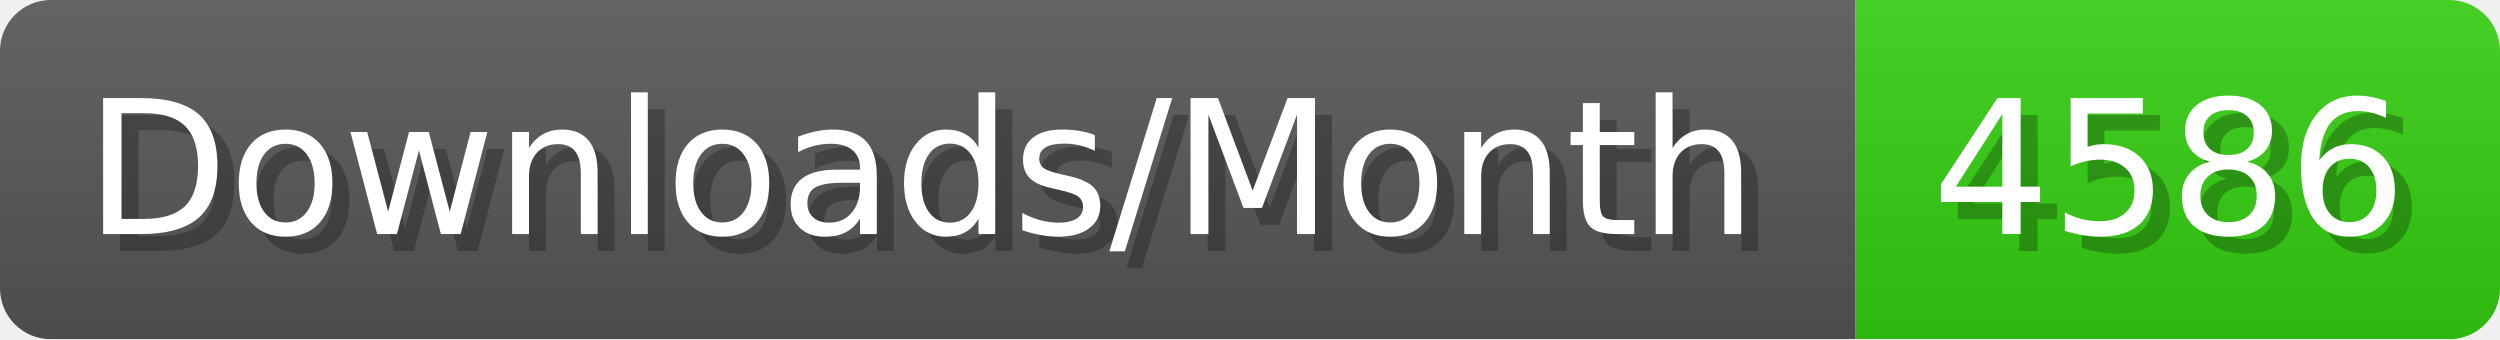
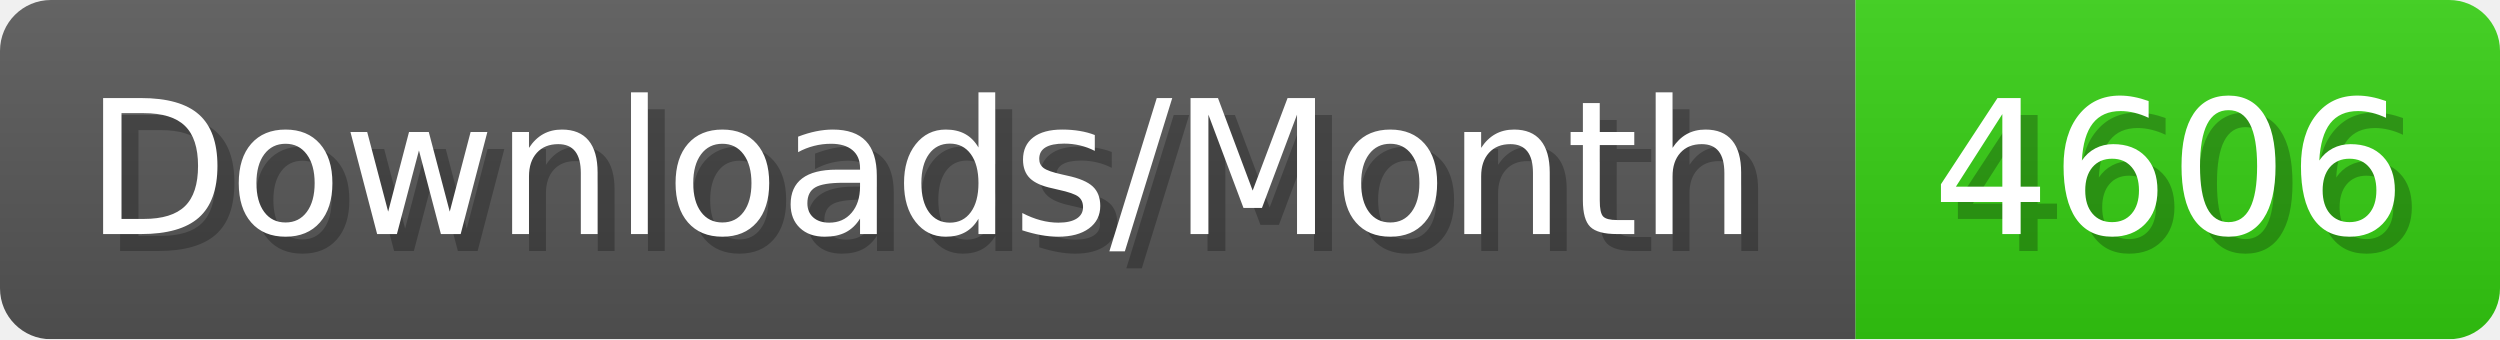
- <svg xmlns="http://www.w3.org/2000/svg" width="147.4" height="20" viewBox="0 0 1474 200" role="img" aria-label="Downloads/Month: 4586">
+ <svg xmlns="http://www.w3.org/2000/svg" width="147.4" height="20" viewBox="0 0 1474 200" role="img" aria-label="Downloads/Month: 4606">
  <linearGradient id="YlXUI" x2="0" y2="100%">
    <stop offset="0" stop-opacity=".1" stop-color="#EEE" />
    <stop offset="1" stop-opacity=".1" />
  </linearGradient>
  <mask id="JHhop">
    <rect width="1474" height="200" rx="30" fill="#FFF" />
  </mask>
  <g mask="url(#JHhop)">
    <rect width="1094" height="200" fill="#555" />
    <rect width="380" height="200" fill="#3C1" x="1094" />
    <rect width="1474" height="200" fill="url(#YlXUI)" />
  </g>
  <g aria-hidden="true" fill="#fff" text-anchor="start" font-family="Verdana,DejaVu Sans,sans-serif" font-size="110">
    <text x="60" y="148" textLength="994" fill="#000" opacity="0.25">Downloads/Month</text>
    <text x="50" y="138" textLength="994">Downloads/Month</text>
-     <text x="1149" y="148" textLength="280" fill="#000" opacity="0.25">4586</text>
-     <text x="1139" y="138" textLength="280">4586</text>
+     <text x="1149" y="148" textLength="280" fill="#000" opacity="0.25">4606</text>
+     <text x="1139" y="138" textLength="280">4606</text>
  </g>
</svg>
